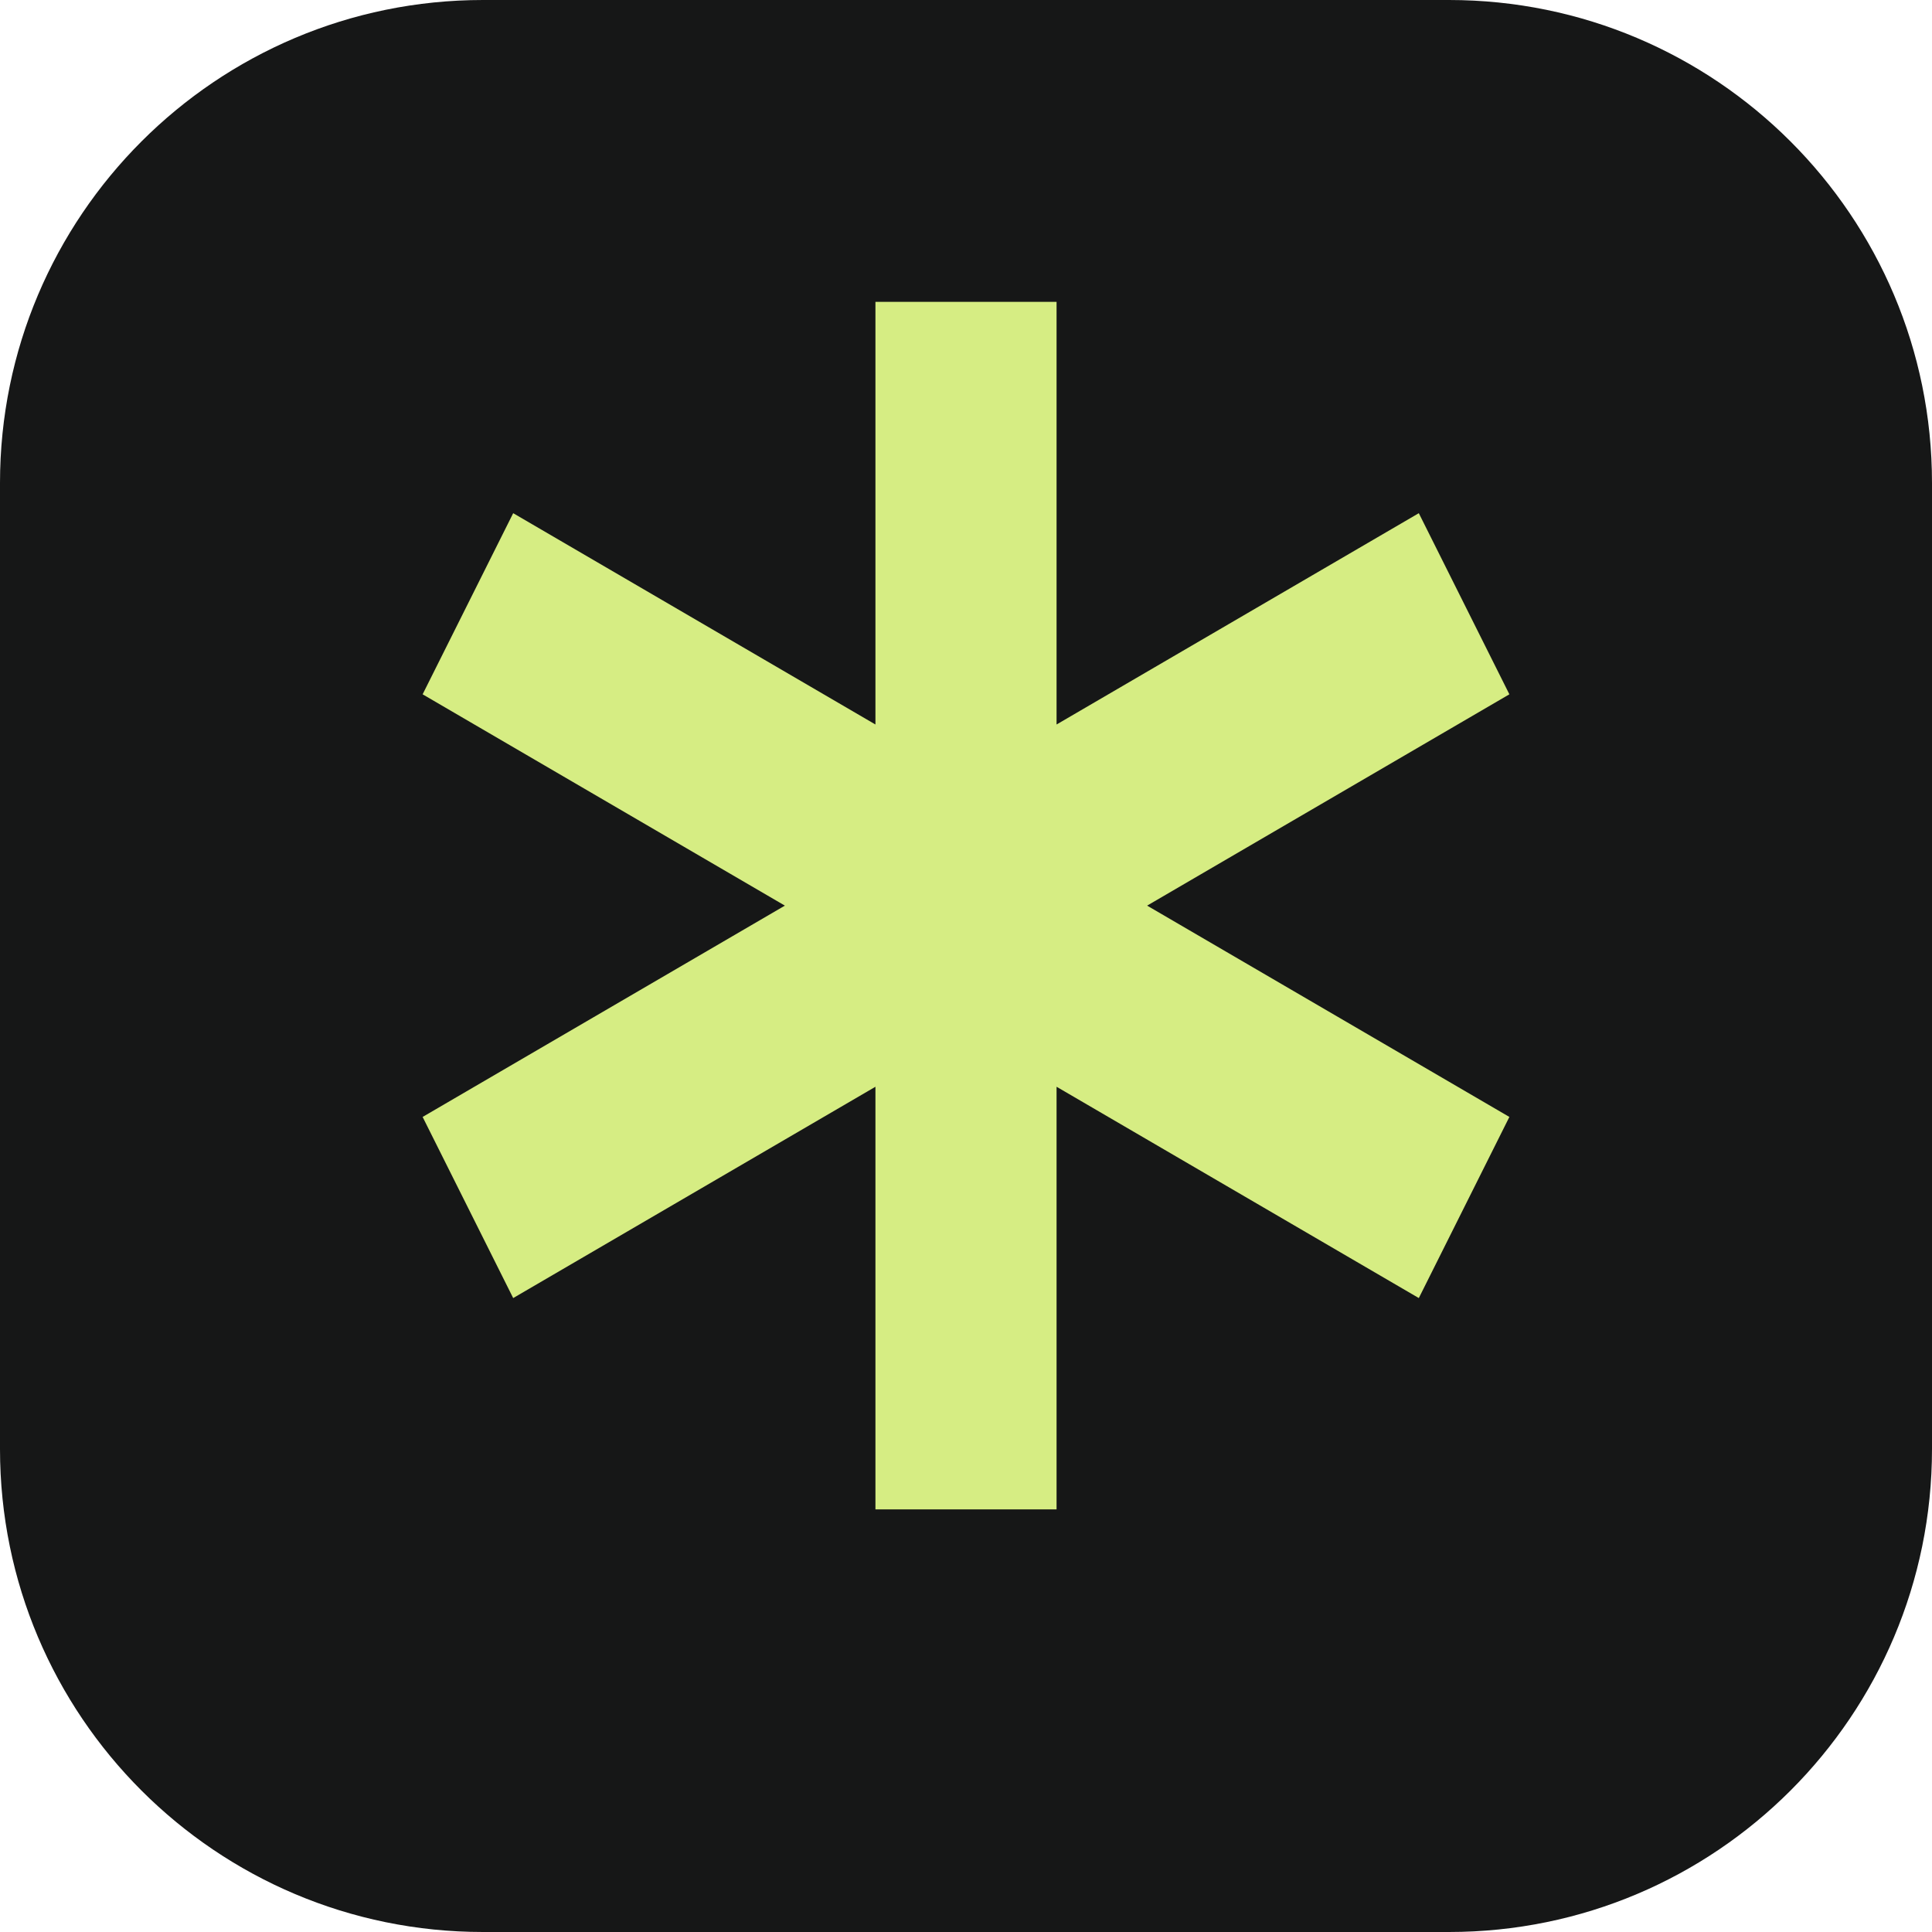
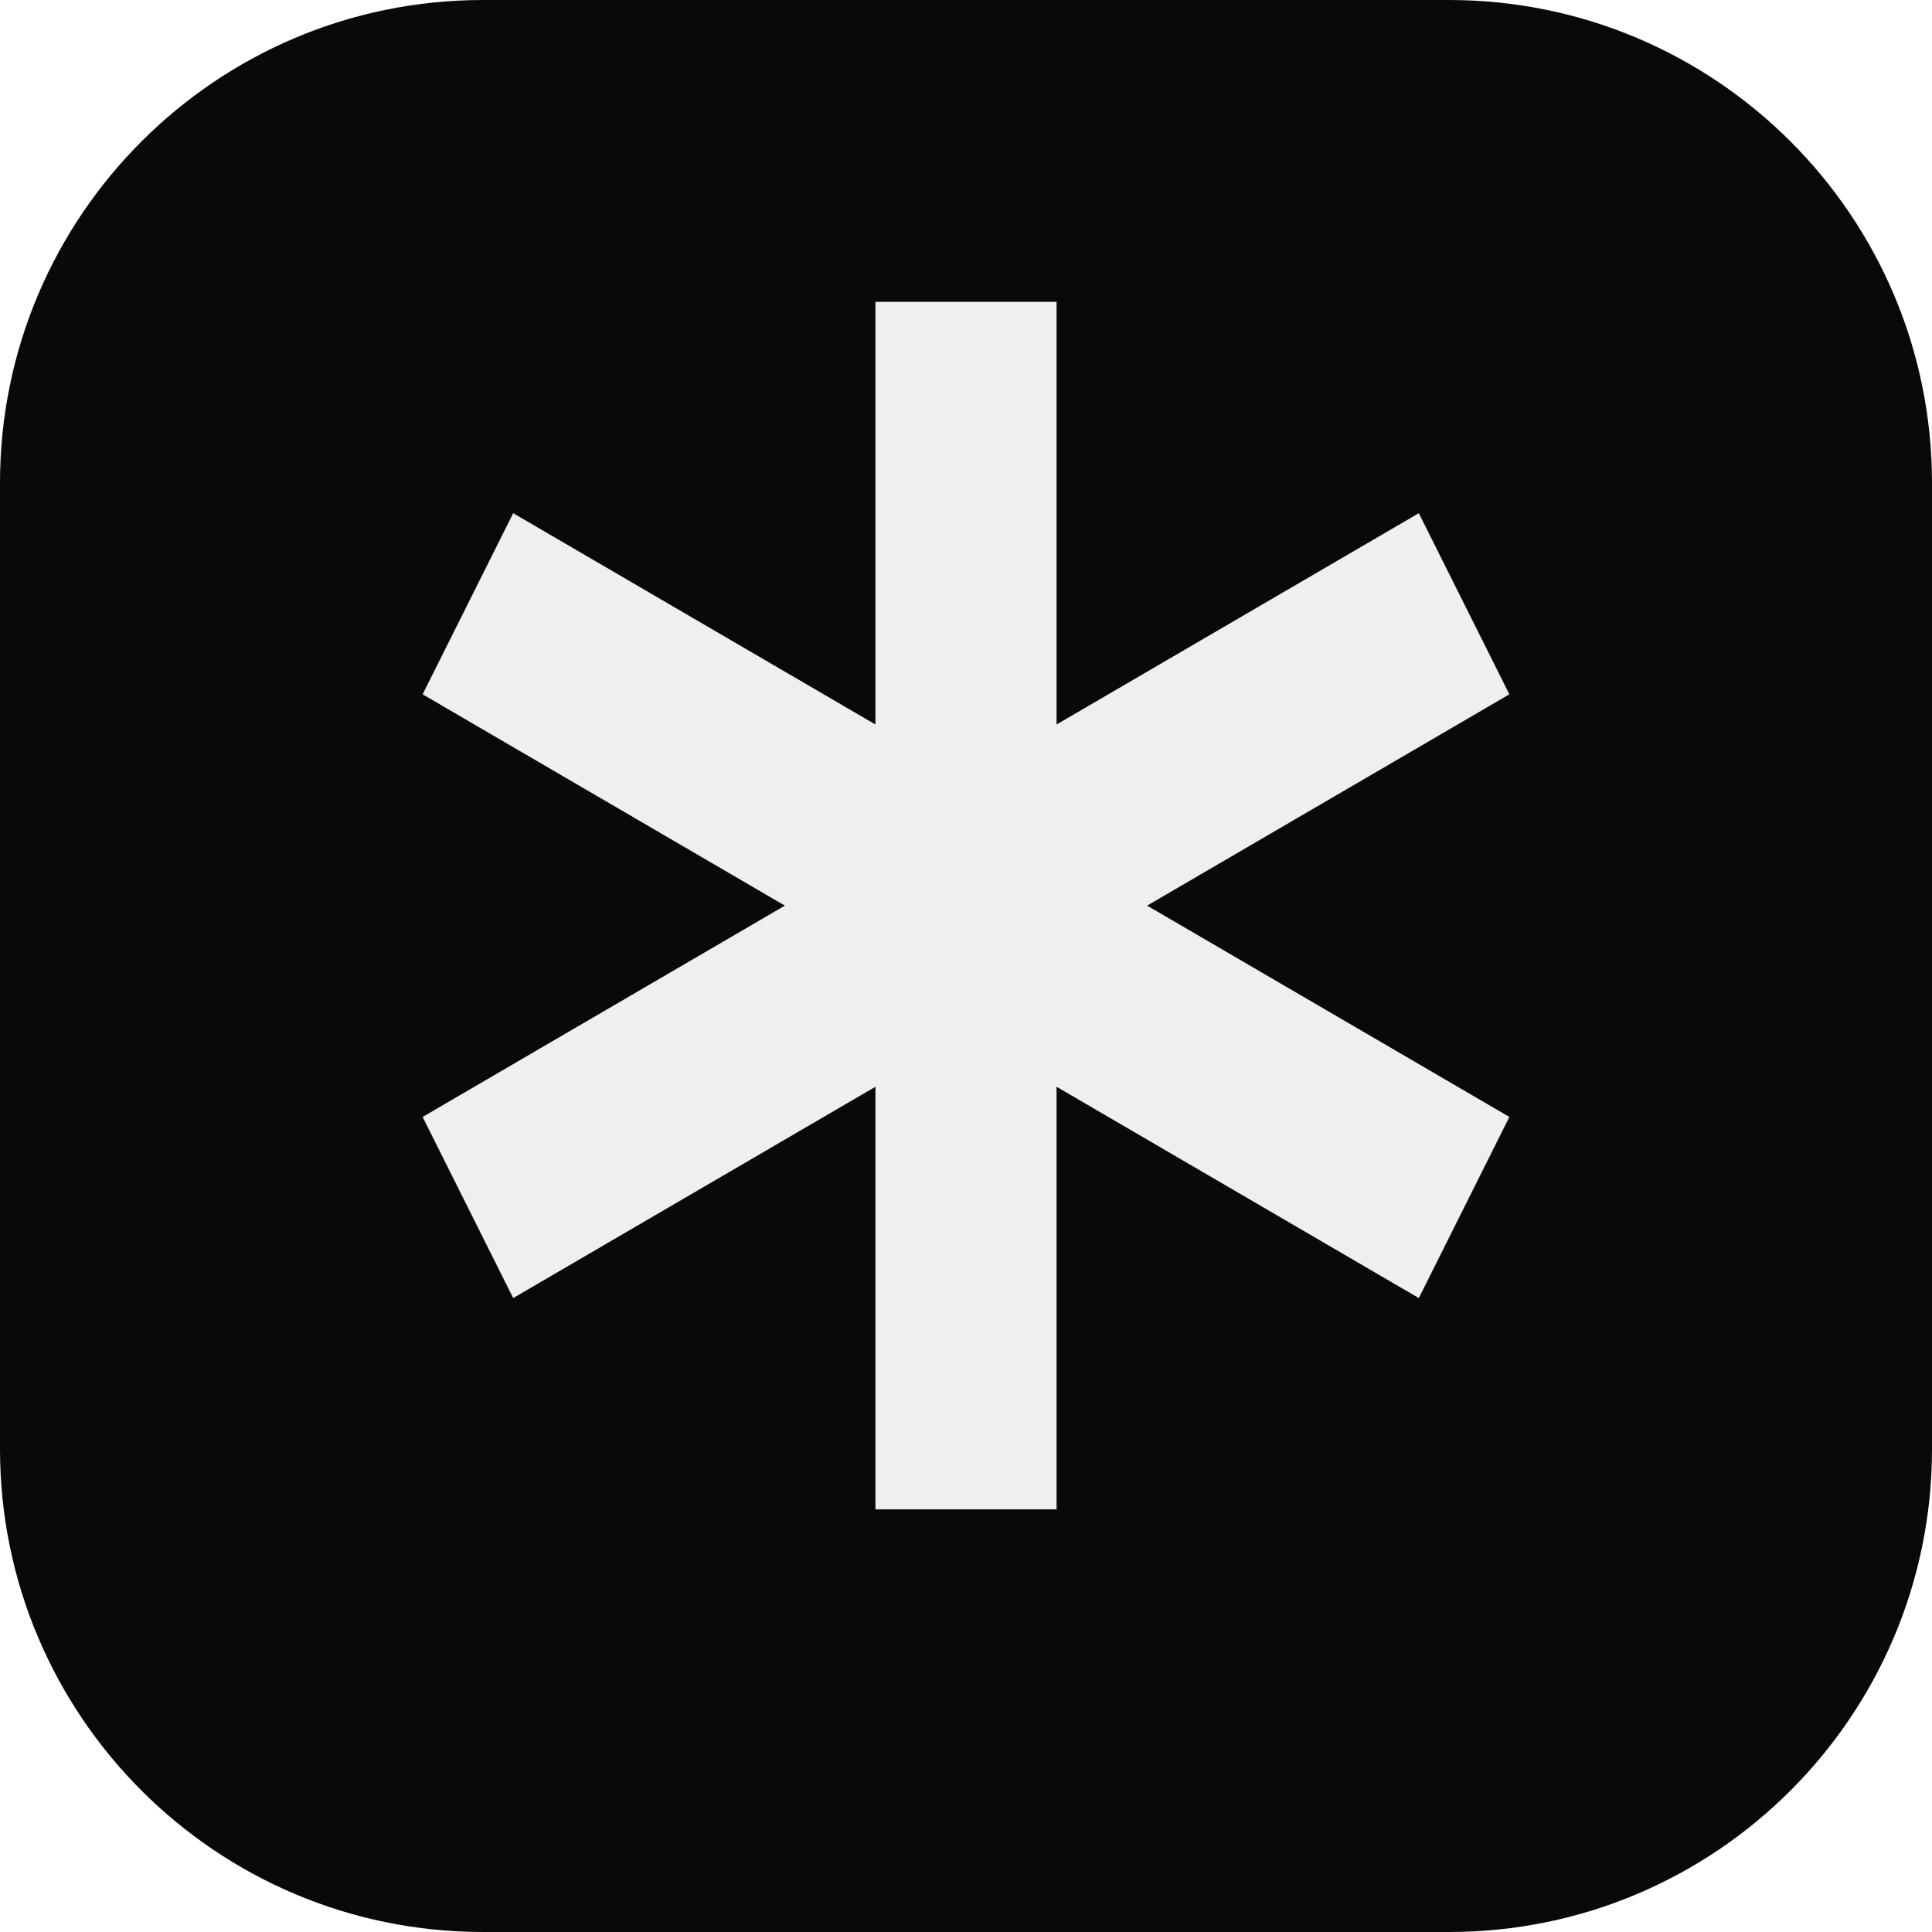
<svg xmlns="http://www.w3.org/2000/svg" viewBox="0 0 64 64">
-   <rect width="64" height="64" rx="16" fill="#161717" />
-   <path fill="#d6ed83" d="m29 10 6 0 0 14 12-7 3 6-12 7 12 7-3 6-12-7 0 14-6 0 0-14-12 7-3-6 12-7-12-7 3-6 12 7z" />
+   <rect width="64" height="64" rx="16" fill="#09090b" />
+   <path fill="#efefed" d="m29 10 6 0 0 14 12-7 3 6-12 7 12 7-3 6-12-7 0 14-6 0 0-14-12 7-3-6 12-7-12-7 3-6 12 7z" />
</svg>
